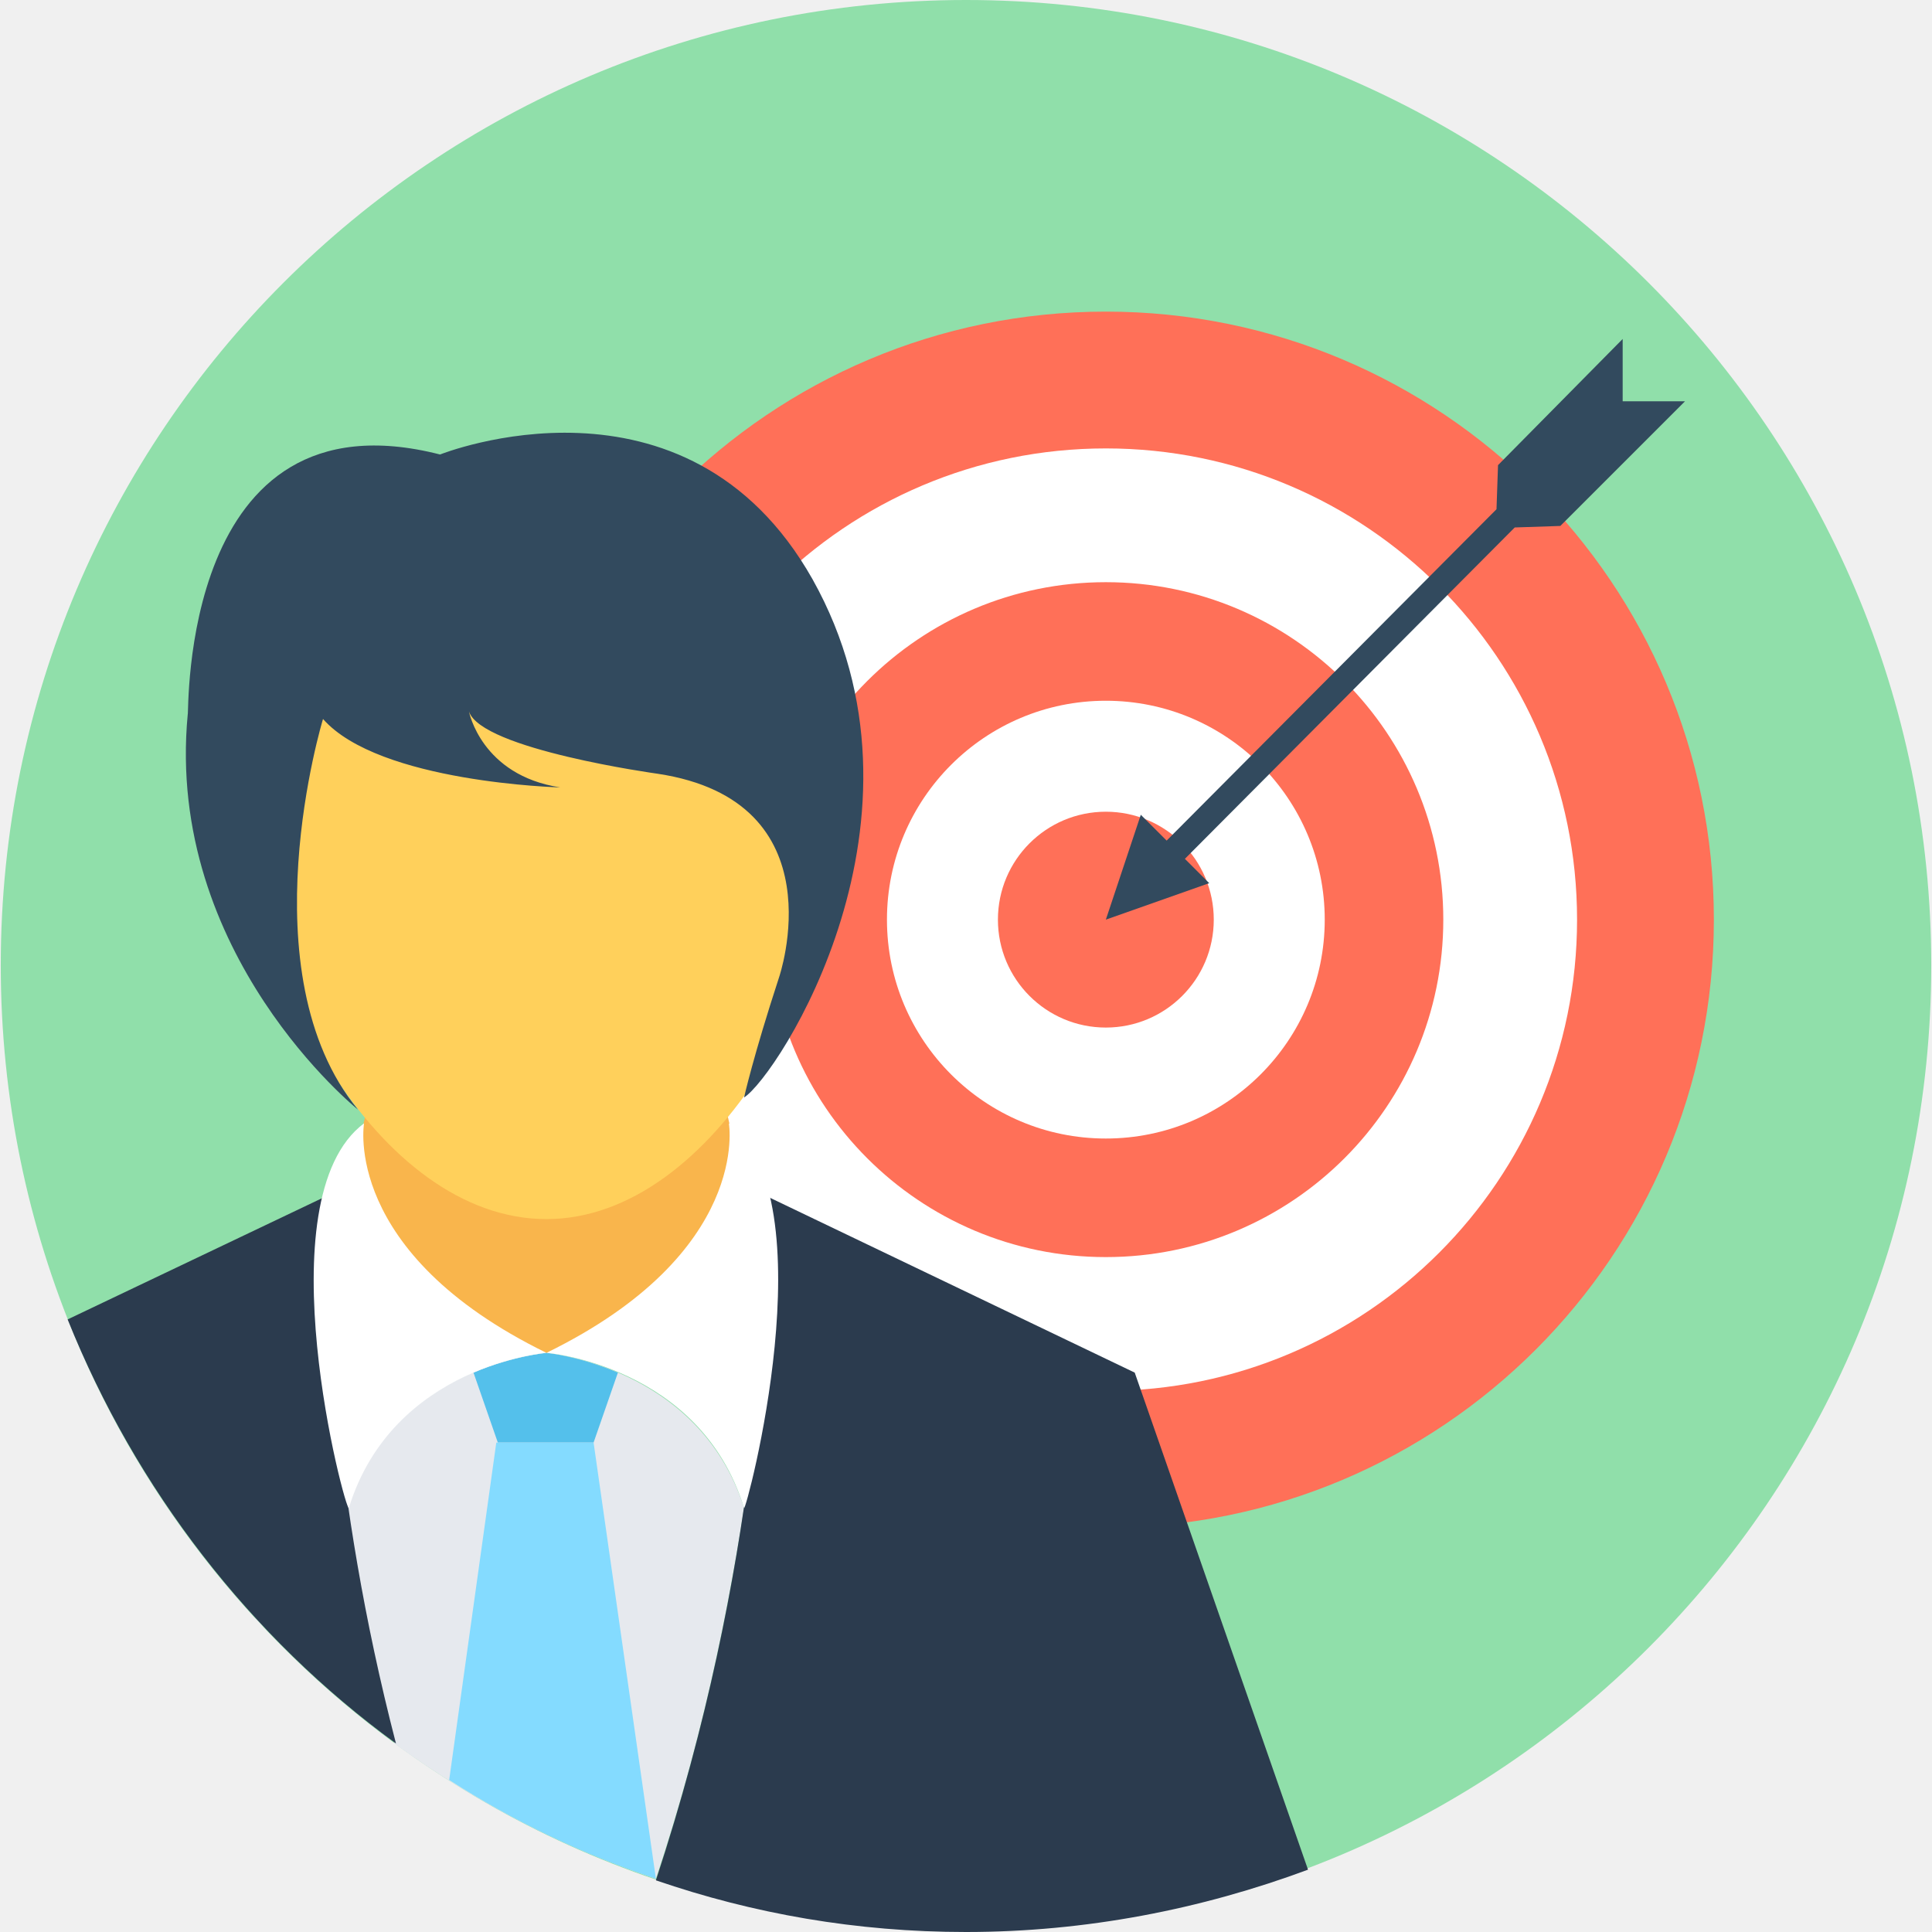
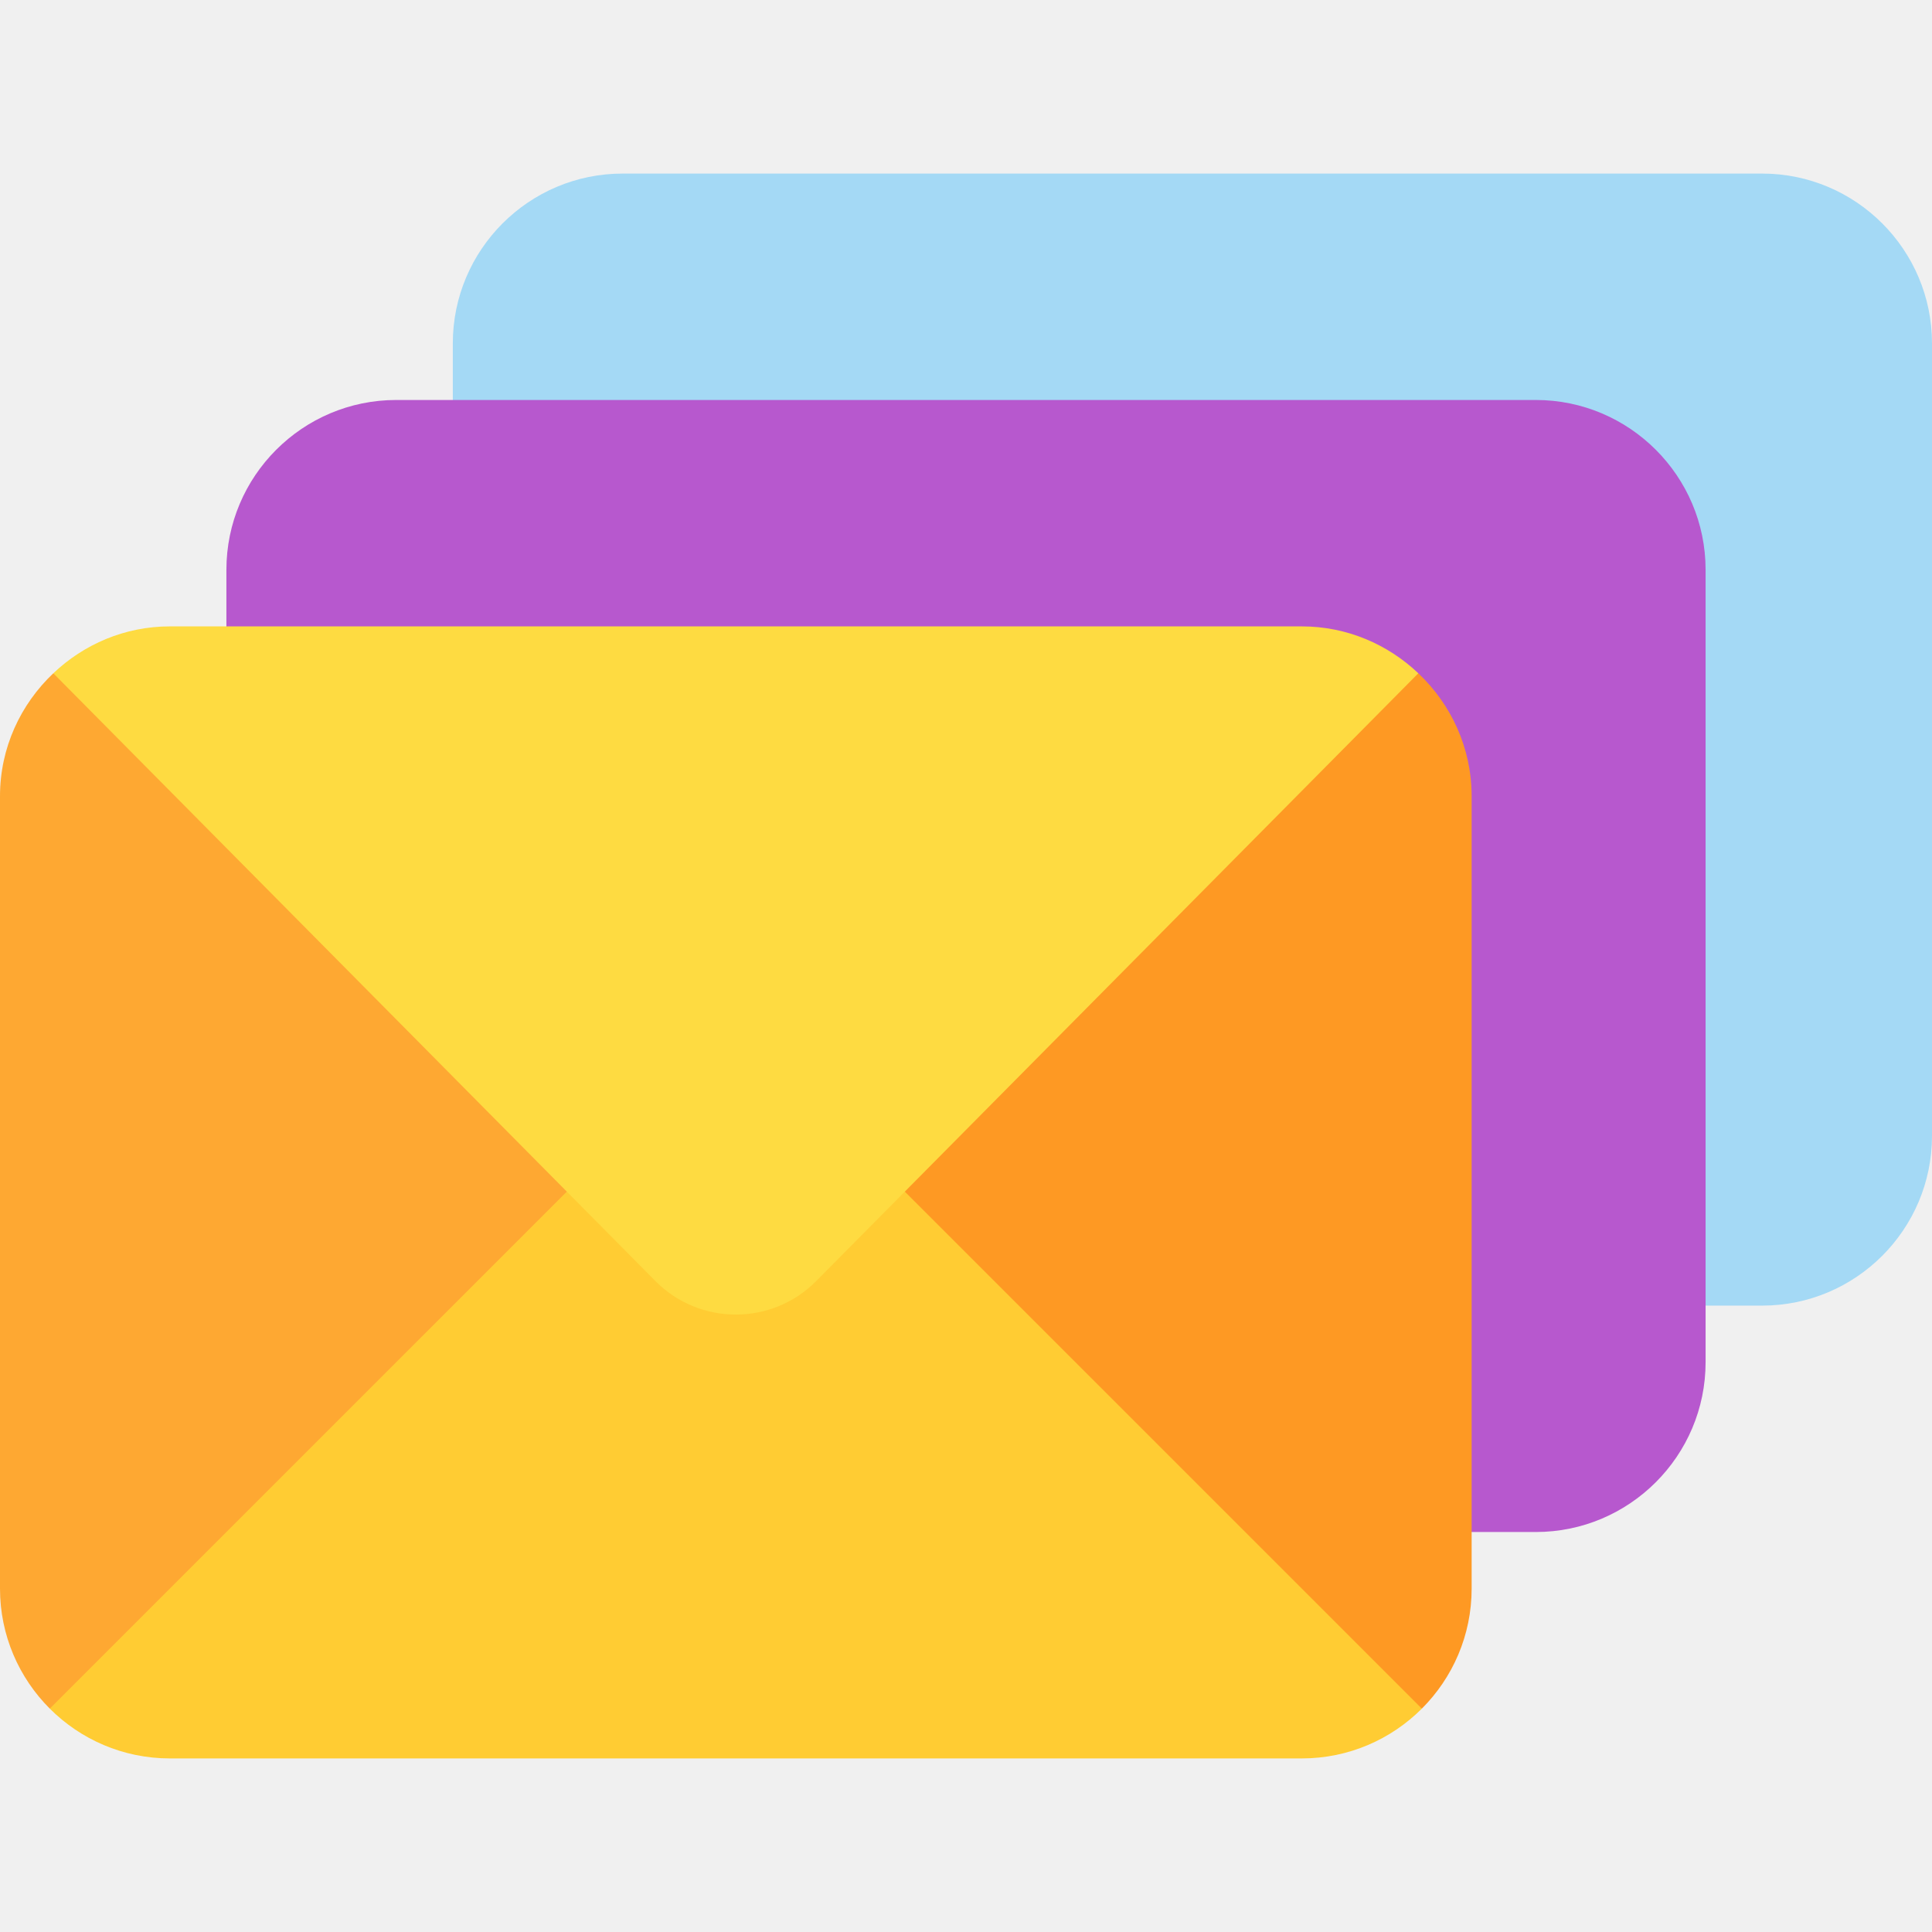
- <svg xmlns="http://www.w3.org/2000/svg" version="1.1" id="Layer_1" x="0px" y="0px" viewBox="0 0 508.4 508.4" style="enable-background:new 0 0 508.4 508.4;" xml:space="preserve">
-   <circle style="fill:#90DFAA;" cx="254.2" cy="254" r="254" />
-   <circle style="fill:#FF7058;" cx="291" cy="242" r="160" />
-   <circle style="fill:#FFFFFF;" cx="291" cy="242" r="124" />
-   <circle style="fill:#FF7058;" cx="291" cy="242" r="88.8" />
-   <circle style="fill:#FFFFFF;" cx="291" cy="242" r="57.6" />
-   <circle style="fill:#FF7058;" cx="291" cy="242" r="28.4" />
-   <g>
-     <path style="fill:#E6E9EE;" d="M67,425.6c0.8,1.2,2,2,2.8,3.2C69,427.6,67.8,426.4,67,425.6L67,425.6z" />
-     <path style="fill:#E6E9EE;" d="M195.8,396.8c-4.4,28.4-11.2,61.6-23.2,97.6c-24.8-8.4-48-20.4-68.8-35.6c-6-22.4-10-43.2-12.4-62   l0,0c12-37.6,52-40.8,52-40.8S183.8,359.2,195.8,396.8z" />
-   </g>
-   <ellipse style="fill:#F9B54C;" cx="143.8" cy="306" rx="49.2" ry="50" />
-   <g>
-     <path style="fill:#54C0EB;" d="M143.8,356L143.8,356c-0.4,0-0.4,0-0.4,0H143.8z" />
-     <path style="fill:#54C0EB;" d="M162.6,361.2l-6.4,18.4H131l-6.4-18.4c10.4-4.4,19.2-5.2,19.2-5.2S152.2,356.8,162.6,361.2z" />
-   </g>
-   <path style="fill:#84DBFF;" d="M172.6,494.4l-16.4-114.8h-25.6l-12.4,88.8C135,479.2,153.4,488,172.6,494.4z" />
-   <path style="fill:#2B3B4E;" d="M104.2,458.8c-17.2-66.4-18.4-119.2-18.4-144l-68,32.4C35.8,392,65.8,430.8,104.2,458.8z" />
-   <path style="fill:#FFFFFF;" d="M95.8,295.6c0,0-6,34,48,60.4c0,0-40.4,3.2-52,40.8C91,398.4,69,315.6,95.8,295.6z" />
-   <path style="fill:#FFD05B;" d="M223.8,203.6c0,52.4-36,117.2-80,117.2c-44.4,0-80-64.8-80-117.2s36-73.2,80-73.2  C187.8,130.8,223.8,151.2,223.8,203.6z" />
-   <path style="fill:#324A5E;" d="M115.8,119.6c0,0,64.8-26,98,32.8c35.2,62.8-9.2,130.8-18,136.4c0,0,2.4-10.8,9.2-31.6  c0,0,16-46.4-32-53.6c0,0-46.4-6.4-49.6-16.4c0,0,3.2,16.8,24,20c0,0-47.6-1.2-62.4-18c0,0-20.4,66.8,9.2,102.8  c0,0-50.8-40.8-44.8-104C49.8,188.4,47,102,115.8,119.6z" />
-   <g>
-     <path style="fill:#2B3B4E;" d="M298.6,361.2l-96.8-46.4c0,29.2-2,97.2-29.2,180c25.6,8.8,52.8,13.6,81.6,13.6c31.6,0,62-6,90-16.4   L298.6,361.2z" />
-     <path style="fill:#2B3B4E;" d="M172.6,494.4c1.2,0.4,2,0.8,3.2,1.2C175,495.2,173.8,494.8,172.6,494.4L172.6,494.4z" />
-   </g>
-   <path style="fill:#FFFFFF;" d="M191.8,295.6c0,0,6,34-48,60.4c0,0,40.4,3.2,52,40.8C196.2,398.4,218.2,315.6,191.8,295.6z" />
-   <polygon style="fill:#324A5E;" points="307,221.2 300.2,214.4 291,242 318.2,232.4 311.8,226 398.6,138.8 410.6,138.4 443.4,105.6   427,105.6 427,89.2 394.2,122.4 393.8,134 " />
+ <svg xmlns="http://www.w3.org/2000/svg" version="1.1" id="Capa_1" x="0px" y="0px" viewBox="0 0 512 512" style="enable-background:new 0 0 512 512;" xml:space="preserve">
+   <path style="fill:#A4D9F5;" d="M467,346H165c-24.814,0-45-20.186-45-45V91c0-24.814,20.186-45,45-45h302c24.814,0,45,20.186,45,45  v210C512,325.814,491.814,346,467,346z" />
+   <path style="fill:#B758CE;" d="M407,406H105c-24.814,0-45-20.186-45-45V151c0-24.814,20.186-45,45-45h302c24.814,0,45,20.186,45,45  v210C452,385.814,431.814,406,407,406z" />
+   <path style="fill:#FE9923;" d="M375.872,178.426l-45.714,15.862L220.983,304.49l18.804,11.301l-2.914,27.085l96.173,96.171  l43.759,13.758C384.954,444.657,390,433.407,390,421V211C390,198.159,384.529,186.63,375.872,178.426z" />
+   <path style="fill:#FEA832;" d="M14.128,178.426C5.471,186.63,0,198.159,0,211v210c0,12.407,5.046,23.657,13.195,31.805l39.619-9.618  l95.937-94.062l1.462-33.334l17.466-12.652L58.821,193.257L14.128,178.426z" />
+   <path style="fill:#FFCC33;" d="M216.313,309.487c-11.741,11.849-30.886,11.849-42.627,0l-23.474,6.304L13.195,452.805  C21.343,460.954,32.593,466,45,466h300c12.407,0,23.657-5.046,31.805-13.195L239.788,315.791L216.313,309.487z" />
+   <path style="fill:#FEDB41;" d="M216.313,339.487l159.558-161.061C367.804,170.774,356.975,166,345,166H45  c-11.975,0-22.804,4.774-30.872,12.426l159.558,161.061C185.427,351.336,204.573,351.336,216.313,339.487z" />
  <g>
</g>
  <g>
</g>
  <g>
</g>
  <g>
</g>
  <g>
</g>
  <g>
</g>
  <g>
</g>
  <g>
</g>
  <g>
</g>
  <g>
</g>
  <g>
</g>
  <g>
</g>
  <g>
</g>
  <g>
</g>
  <g>
</g>
</svg>
